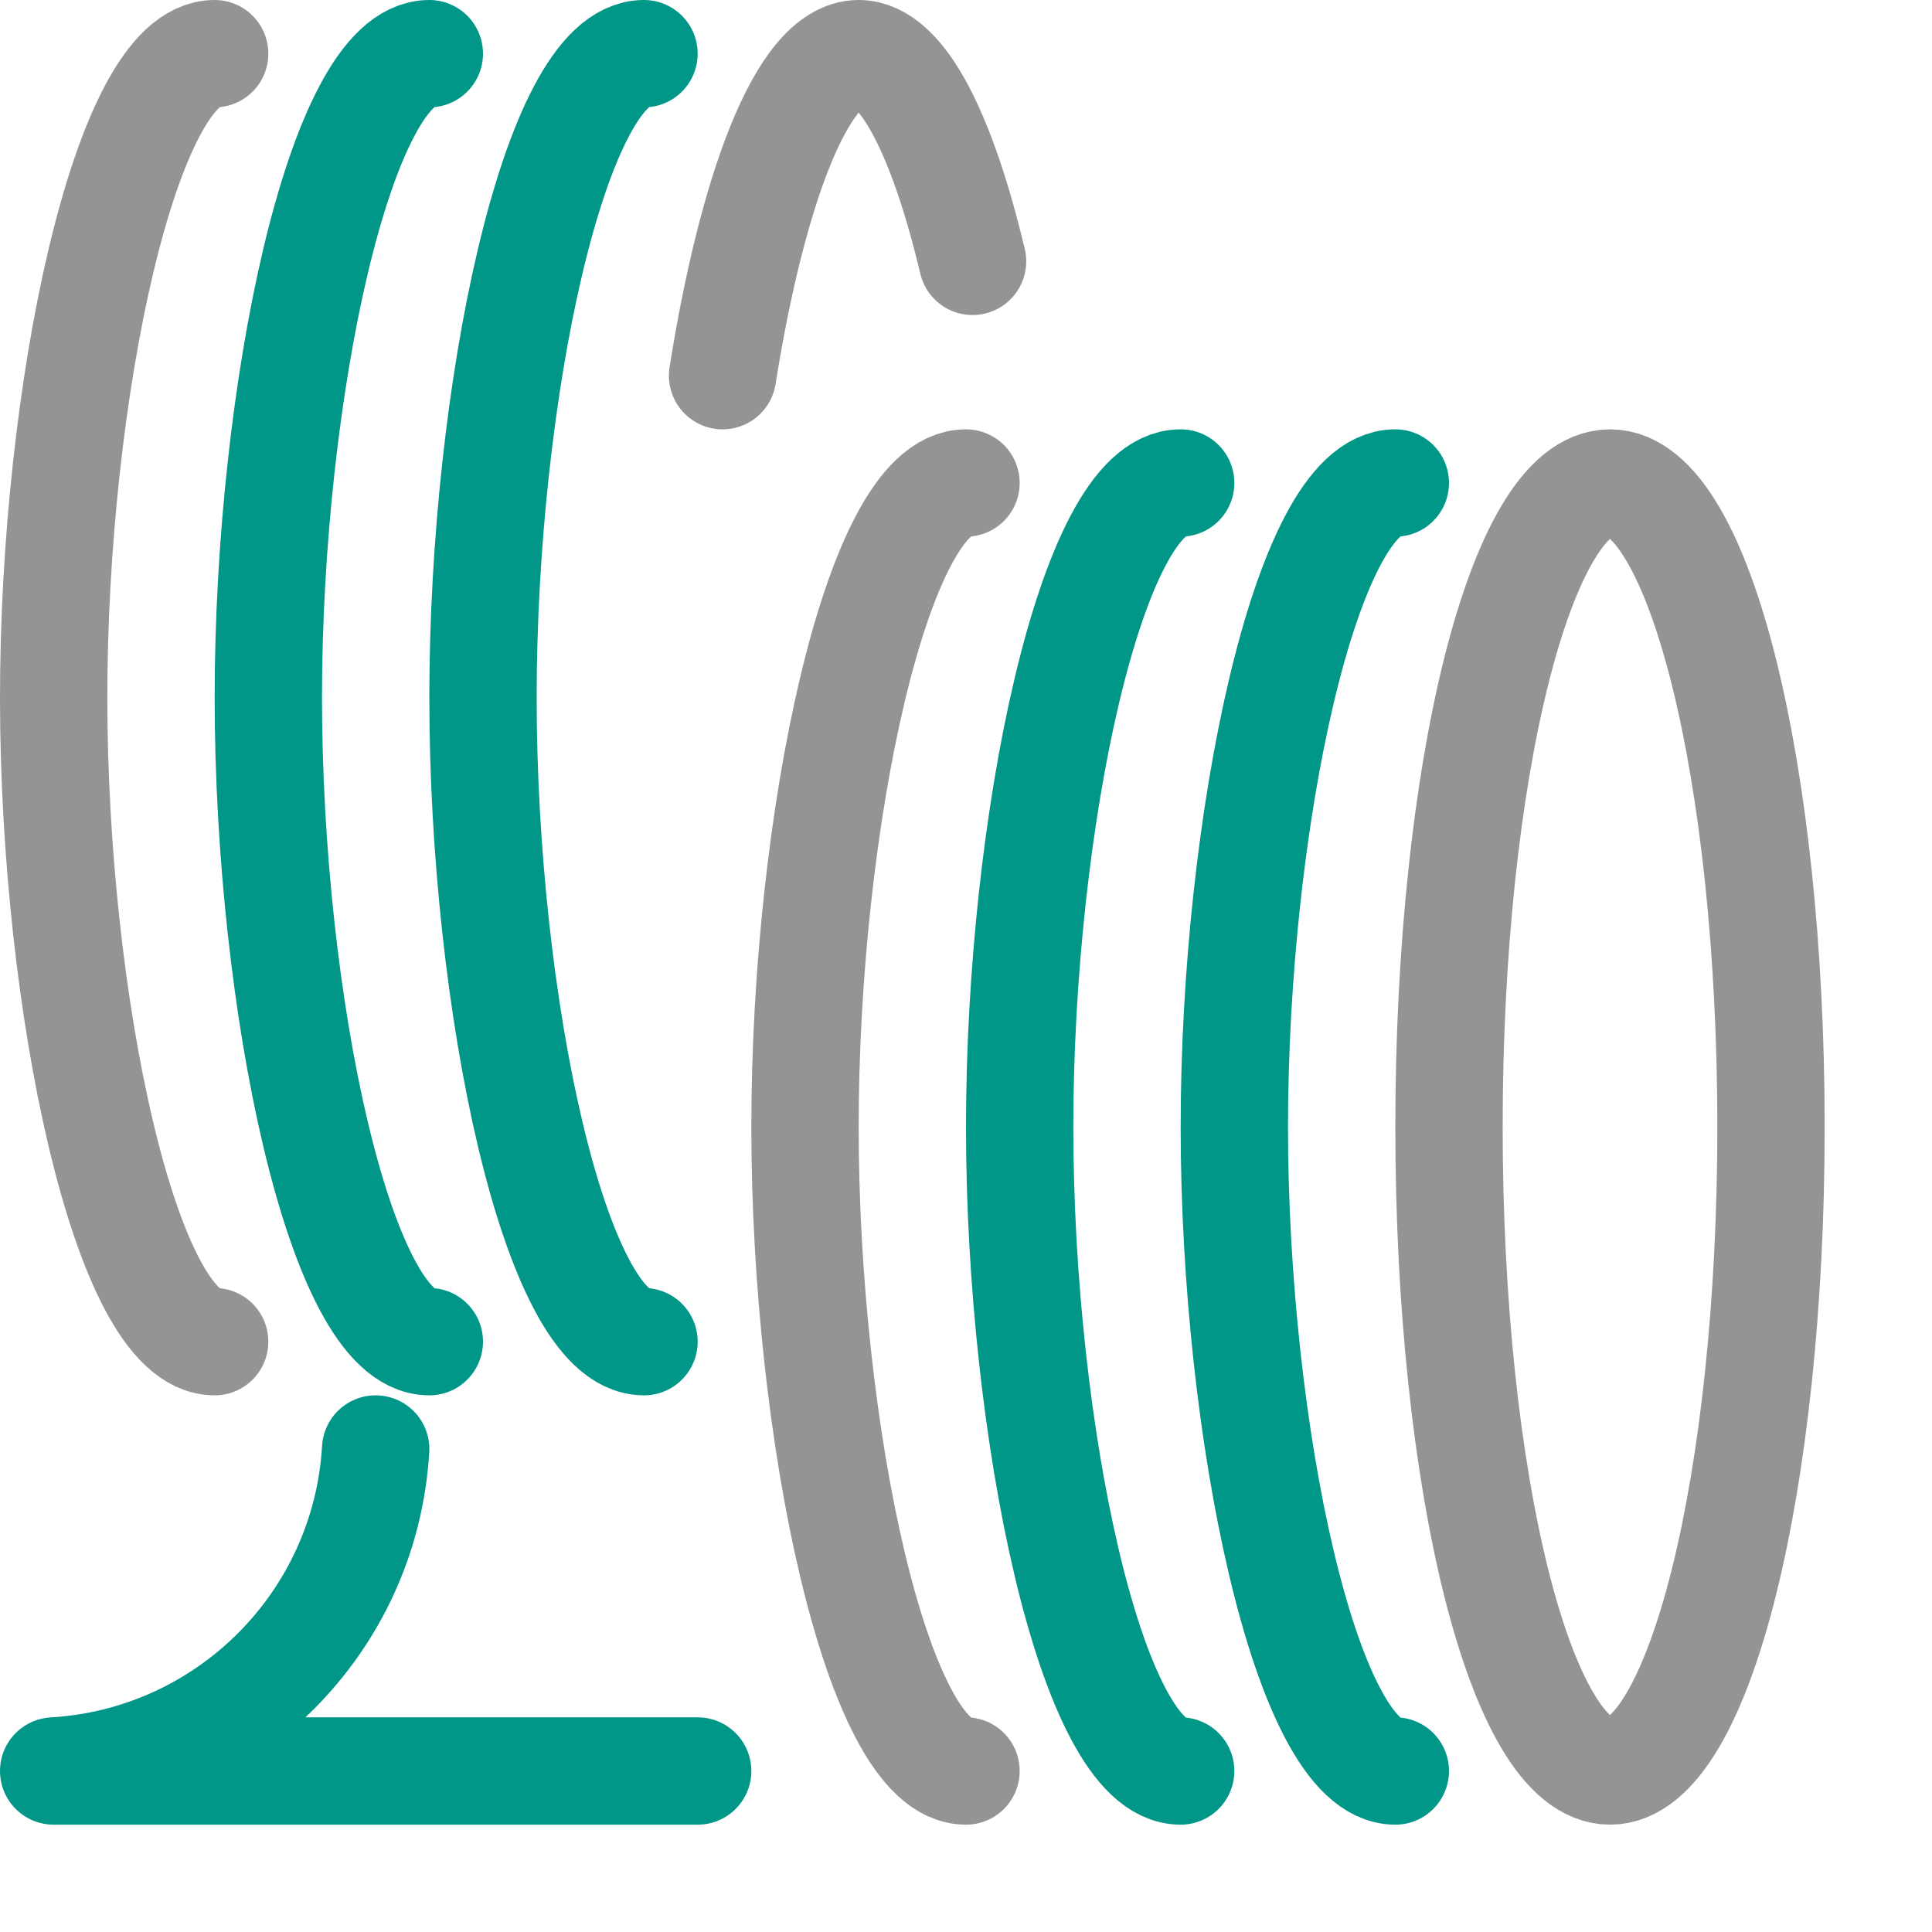
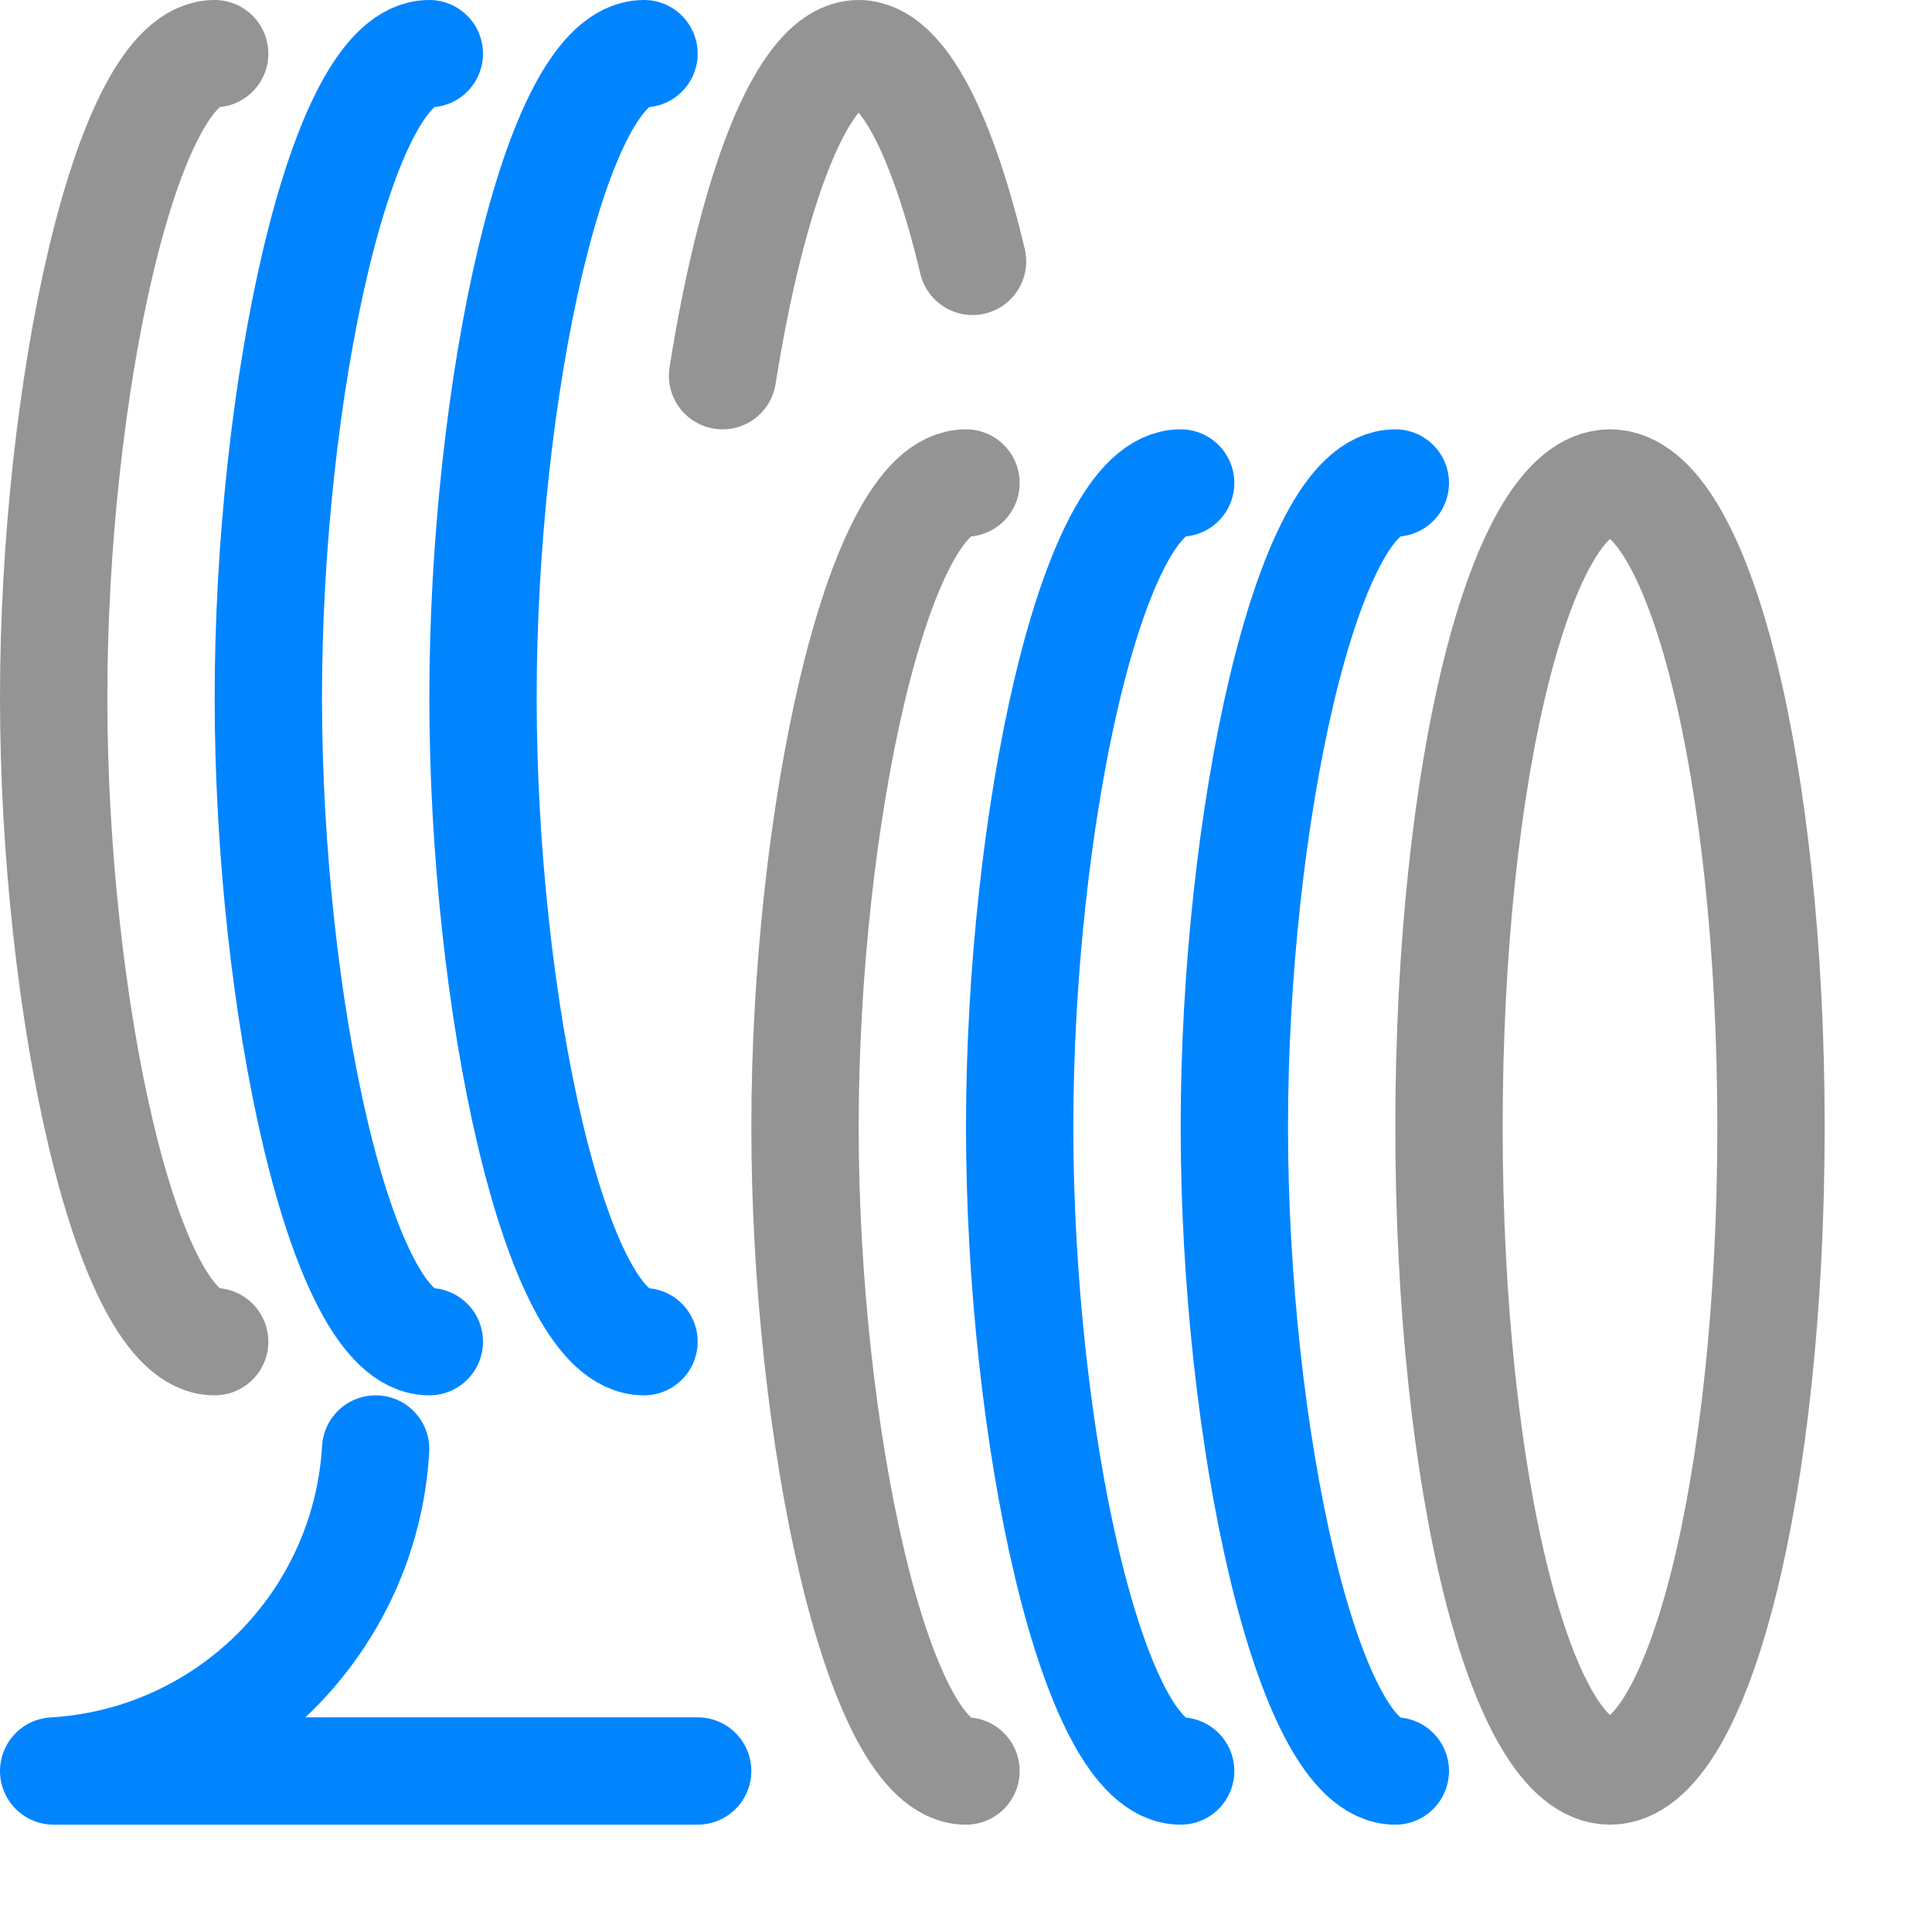
<svg xmlns="http://www.w3.org/2000/svg" width="18" height="18" viewBox="0 0 18 18">
  <ellipse cx="15" cy="10.5" rx="1.5" ry="6" style="fill:none;stroke:#949494;stroke-linecap:round;stroke-linejoin:round" />
-   <path d="M13,16.5c-.828,0-1.5-3.16-1.5-6s.672-6,1.5-6" style="fill:none;stroke:#009688;stroke-linecap:round;stroke-linejoin:round" />
-   <path d="M11,16.5c-.828,0-1.5-3.16-1.5-6s.672-6,1.5-6" style="fill:none;stroke:#009688;stroke-linecap:round;stroke-linejoin:round" />
+   <path d="M13,16.5c-.828,0-1.5-3.16-1.5-6s.672-6,1.5-6" style="fill:none;stroke:#0085ff;stroke-linecap:round;stroke-linejoin:round" />
+   <path d="M11,16.5c-.828,0-1.5-3.16-1.5-6s.672-6,1.5-6" style="fill:none;stroke:#0085ff;stroke-linecap:round;stroke-linejoin:round" />
  <path d="M9,16.5c-.828,0-1.5-3.16-1.5-6s.672-6,1.5-6" style="fill:none;stroke:#949494;stroke-linecap:round;stroke-linejoin:round" />
  <path d="M6.732,3.5C7,1.809,7.467.5,8,.5c.414,0,.789.79,1.061,1.935" style="fill:none;stroke:#949494;stroke-linecap:round;stroke-linejoin:round" />
-   <path d="M6,12.5c-.828,0-1.5-3.16-1.5-6S5.172.5,6,.5" style="fill:none;stroke:#009688;stroke-linecap:round;stroke-linejoin:round" />
-   <path d="M4,12.5c-.828,0-1.5-3.16-1.5-6S3.172.5,4,.5" style="fill:none;stroke:#009688;stroke-linecap:round;stroke-linejoin:round" />
+   <path d="M6,12.5c-.828,0-1.5-3.16-1.5-6S5.172.5,6,.5" style="fill:none;stroke:#0085ff;stroke-linecap:round;stroke-linejoin:round" />
+   <path d="M4,12.5c-.828,0-1.5-3.16-1.5-6S3.172.5,4,.5" style="fill:none;stroke:#0085ff;stroke-linecap:round;stroke-linejoin:round" />
  <path d="M2,12.5c-.828,0-1.5-3.16-1.5-6S1.172.5,2,.5" style="fill:none;stroke:#949494;stroke-linecap:round;stroke-linejoin:round" />
-   <path d="M3.5,13.5a3.193,3.193,0,0,1-3,3h6" style="fill:none;stroke:#009688;stroke-linecap:round;stroke-linejoin:round" />
+   <path d="M3.5,13.5a3.193,3.193,0,0,1-3,3h6" style="fill:none;stroke:#0085ff;stroke-linecap:round;stroke-linejoin:round" />
</svg>
